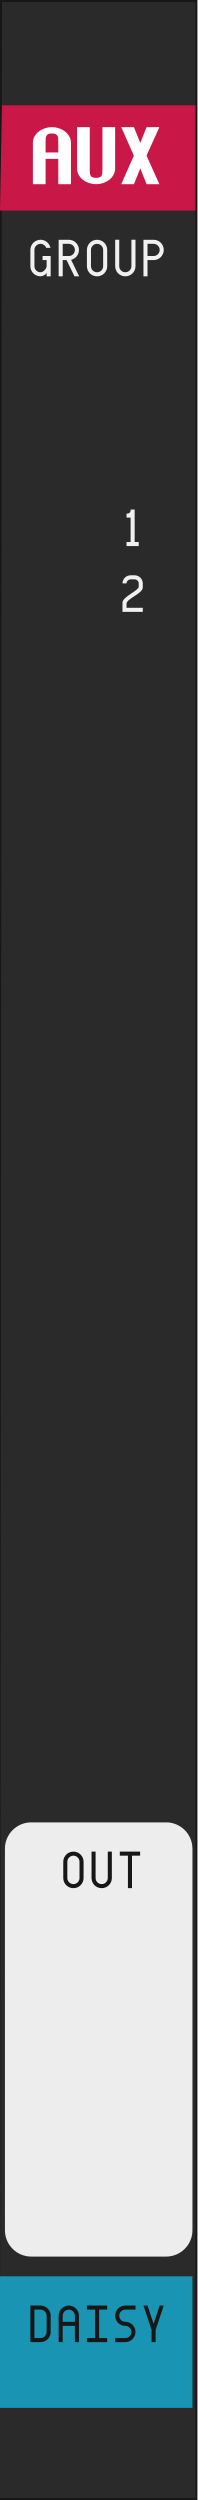
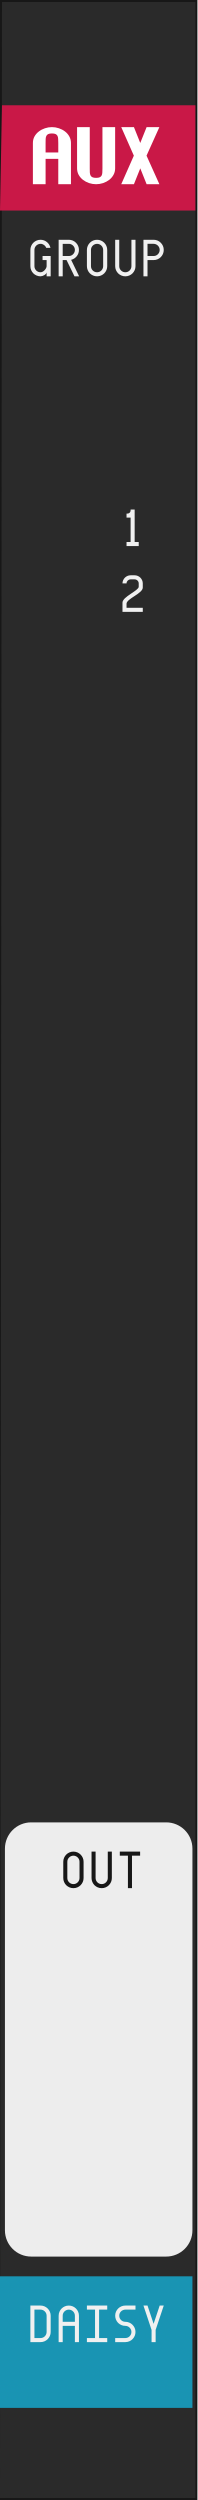
<svg xmlns="http://www.w3.org/2000/svg" width="30" height="380">
-   <path fill="#171717" d="M0 0h30v380H0z" />
-   <path fill="#2a2a2a" d="M.3.3h29.4v379.4H0z" />
-   <path fill="#c91847" d="M.3 16h29.4v16H0z" />
-   <rect width="28.5" height="66" x=".75" y="277" fill="#ededed" rx="4" ry="4" />
-   <path fill="#1994b3" d="M0 346h29.25v20H0z" />
-   <path d="M5 21.732q0-.544.244-.99.25-.445.66-.756.408-.317.927-.488.519-.177 1.062-.177t1.062.177q.519.17.928.488.409.311.653.757.25.445.25.989V28H8.857v-3.857H6.93V28H5Zm3.857 1.446v-1.446q0-.36-.018-.629-.012-.275-.104-.452-.091-.183-.287-.274t-.555-.092-.555.092-.287.274q-.092.177-.11.452-.012.269-.012.629v1.446zm2.857-3.857h1.929v6.268q0 .36.012.635.018.268.11.452.091.177.287.268t.555.092.555-.092.287-.268q.092-.184.104-.452.018-.275.018-.635v-6.268H17.5v6.268q0 .543-.25.989-.244.445-.653.763-.41.311-.928.488-.519.171-1.062.171t-1.062-.17q-.519-.178-.928-.49-.409-.317-.659-.762-.244-.446-.244-.989v-2.41zm9.607 2.41.964-2.41h1.941l-1.953 4.34L24.226 28h-1.94l-.965-2.41-.965 2.41h-1.928l1.916-4.34-1.916-4.34h1.928z" aria-label="AUX" style="font-weight:700;font-size:12.5px;font-family:&quot;Envy Code R&quot;;-inkscape-font-specification:&quot;Envy Code R&quot;;letter-spacing:0;word-spacing:0;fill:#fff;stroke-width:1px" />
+   <path fill="#171717" d="M0 0h30v380H0Z" />
+   <path fill="#2a2a2a" d="M.3.3h29.4v379.4H0Z" />
+   <path fill="#c91847" d="M.3 16h29.4v16H0Z" />
+   <path d="M4.75 277h20.5c2.216 0 4 1.784 4 4v58c0 2.216-1.784 4-4 4H4.75c-2.216 0-4-1.784-4-4v-58c0-2.216 1.784-4 4-4" style="fill:#ededed" />
+   <path d="M0 346h29.25v20H0Z" style="fill:#1994b3" />
+   <g aria-label="AUX" style="font-weight:700;font-family:&quot;Envy Code R&quot;;-inkscape-font-specification:&quot;Envy Code R&quot;;letter-spacing:0;word-spacing:0;fill:#fff;stroke-width:1px">
+     <path d="M5 21.732q0-.544.244-.99.25-.445.66-.756.408-.317.927-.488.519-.177 1.062-.177t1.062.177q.519.17.928.488.409.311.653.757.25.445.25.989V28H8.857v-3.857H6.93V28H5Zm3.857 1.446v-1.446q0-.36-.018-.629-.012-.275-.104-.452-.091-.183-.287-.274t-.555-.092-.555.092-.287.274q-.092.177-.11.452-.012.269-.012.629v1.446zM11.714 19.32h1.929v6.27q0 .36.012.634.018.268.11.452.091.177.287.268t.555.092.555-.092.287-.268q.092-.184.104-.452.018-.275.018-.635v-6.268H17.5v6.268q0 .543-.25.989-.244.445-.653.763-.41.311-.928.488-.519.171-1.062.171t-1.062-.17q-.519-.178-.928-.49-.409-.317-.659-.762-.244-.446-.244-.989v-2.41zM21.32 21.732l.965-2.411h1.941l-1.953 4.34L24.226 28h-1.94l-.965-2.41-.965 2.41h-1.928l1.916-4.34-1.916-4.34h1.928z" style="font-size:12.5px" />
+   </g>
  <g aria-label="GROUP12" style="font-family:&quot;Envy Code R&quot;;-inkscape-font-specification:&quot;Envy Code R&quot;;letter-spacing:0;word-spacing:0;fill:#f0f0f0;stroke-width:1px">
-     <path d="M7.086 41.383q0 .117-.098.226-.093.11-.234.2-.14.086-.305.14Q6.29 42 6.16 42q-.32 0-.601-.121-.282-.121-.493-.328-.207-.211-.328-.492-.12-.282-.12-.602v-2.469q0-.32.12-.601.121-.282.328-.489.211-.21.493-.332.28-.12.601-.12.281 0 .531.093.25.094.45.262.199.164.336.39.14.227.195.489h-.64q-.048-.133-.134-.246-.085-.114-.199-.196-.113-.082-.25-.129-.136-.047-.289-.047-.191 0-.36.075-.167.07-.296.199-.125.125-.2.293-.07.168-.07.36v2.468q0 .191.07.36.075.167.2.296.129.125.297.2.168.07.36.07.187 0 .355-.102t.293-.246q.129-.144.203-.3.074-.16.074-.278v-.926h-.617v-.617h1.234V42h-.617Zm3.723-1.89q1.218 2.495 1.218 2.507h-.707q-1.203-2.457-1.203-2.469h-.586V42h-.617v-5.555h1.543q.32 0 .602.121.28.121.488.332.21.207.332.489.121.281.121.601 0 .274-.09.52t-.25.445-.379.34-.472.2m-.352-.579q.191 0 .36-.07.167-.074.292-.2.13-.128.2-.296.074-.168.074-.36t-.074-.36q-.07-.167-.2-.292-.125-.129-.293-.2-.168-.074-.359-.074h-.926v1.852zm2.754-.926q0-.32.121-.601.121-.282.328-.489.211-.21.492-.332.282-.12.602-.12t.601.12q.282.121.489.332.21.207.332.489.12.281.12.601v2.469q0 .32-.12.602-.121.28-.332.492-.207.207-.489.328-.28.121-.601.121t-.602-.121-.492-.328q-.207-.211-.328-.492t-.121-.602zm1.543-.925q-.191 0-.36.074-.167.07-.296.199-.125.125-.2.293-.07.168-.07.36v2.468q0 .191.07.36.075.167.2.296.129.125.297.2.168.07.359.07t.36-.07q.167-.075.292-.2.13-.129.2-.297.074-.168.074-.359v-2.469q0-.191-.075-.36-.07-.167-.199-.292-.125-.129-.293-.2-.168-.074-.36-.074m2.754-.618h.617v4.012q0 .191.07.36.075.167.2.296.128.125.296.2.168.07.36.07t.36-.07q.167-.075.292-.2.129-.129.2-.297.074-.168.074-.359v-4.012h.617v4.012q0 .32-.121.602-.121.28-.332.492-.207.207-.489.328-.28.121-.601.121t-.602-.121q-.281-.121-.492-.328-.207-.211-.328-.492t-.121-.602v-1.543ZM22.422 42h-.617v-5.555h1.543q.32 0 .601.121t.488.332q.211.207.333.489.12.281.12.601t-.12.602-.332.492q-.208.207-.489.328t-.601.121h-.926zm.926-3.086q.191 0 .359-.07.168-.074.293-.2.129-.128.2-.296.073-.168.073-.36t-.074-.36q-.07-.167-.199-.292-.125-.129-.293-.2-.168-.074-.36-.074h-.925v1.852zM19.234 78.063h.153q.097 0 .18-.036.085-.035.148-.097.062-.063.098-.145.039-.086.039-.183v-.157h.617v4.938h.617V83h-1.852v-.617h.618V78.68h-.618zM20.469 87.445q.254 0 .476.098.227.098.395.266t.265.394q.098.223.098.477v.617q0 .172-.105.34-.106.168-.282.328-.171.16-.394.316-.223.153-.453.305l-.453.3q-.223.15-.399.298-.172.144-.277.293-.106.144-.106.289v.617h2.47V93h-3.087v-1.39q0-.172.106-.344.105-.172.277-.34.176-.168.398-.328.223-.164.454-.32.23-.157.453-.305.222-.149.394-.285.176-.141.281-.266.106-.129.106-.246v-.496q0-.13-.05-.239-.048-.113-.134-.195-.082-.086-.195-.133-.11-.05-.238-.05h-.617q-.13 0-.243.05-.109.047-.195.133-.082.082-.133.195-.047.11-.047.239h-.617q0-.254.098-.477.098-.226.265-.394.168-.168.391-.266.227-.098.48-.098z" style="font-size:8px" />
+     <path d="M7.086 41.383q0 .117-.098.226-.093.11-.234.2-.14.086-.305.14Q6.29 42 6.16 42q-.32 0-.601-.121-.282-.121-.493-.328-.207-.211-.328-.492-.12-.282-.12-.602v-2.469q0-.32.12-.601.121-.282.328-.489.211-.21.493-.332.28-.12.601-.12.281 0 .531.093.25.094.45.262.199.164.336.39.14.227.195.489h-.64q-.048-.133-.134-.246-.085-.114-.199-.196-.113-.082-.25-.129-.136-.047-.289-.047-.191 0-.36.075-.167.07-.296.199-.125.125-.2.293-.07.168-.07.36v2.468q0 .191.07.36.075.167.2.296.129.125.297.2.168.07.36.07.187 0 .355-.102t.293-.246q.129-.144.203-.3.074-.16.074-.278v-.926h-.617v-.617h1.234V42h-.617ZM10.809 39.492q1.218 2.496 1.218 2.508h-.707q-1.203-2.457-1.203-2.469h-.586V42h-.617v-5.555h1.543q.32 0 .602.121.28.121.488.332.21.207.332.489.121.281.121.601 0 .274-.09.52t-.25.445-.379.34-.472.2m-.352-.578q.191 0 .36-.07.167-.074.292-.2.13-.128.2-.296.074-.168.074-.36t-.074-.36q-.07-.167-.2-.292-.125-.129-.293-.2-.168-.074-.359-.074h-.926v1.852zM13.21 37.988q0-.32.122-.601.121-.282.328-.489.211-.21.492-.332.282-.12.602-.12t.601.12q.282.121.489.332.21.207.332.489.12.281.12.601v2.469q0 .32-.12.602-.121.28-.332.492-.207.207-.489.328-.28.121-.601.121t-.602-.121-.492-.328q-.207-.211-.328-.492t-.121-.602zm1.544-.925q-.191 0-.36.074-.167.07-.296.199-.125.125-.2.293-.07.168-.07.36v2.468q0 .191.07.36.075.167.2.296.129.125.297.2.168.07.359.07t.36-.07q.167-.075.292-.2.13-.129.2-.297.074-.168.074-.359v-2.469q0-.191-.075-.36-.07-.167-.199-.292-.125-.129-.293-.2-.168-.074-.36-.074M17.508 36.445h.617v4.012q0 .191.07.36.075.167.2.296.128.125.296.2.168.07.36.07t.36-.07q.167-.075.292-.2.129-.129.2-.297.074-.168.074-.359v-4.012h.617v4.012q0 .32-.121.602-.121.28-.332.492-.207.207-.489.328-.28.121-.601.121t-.602-.121q-.281-.121-.492-.328-.207-.211-.328-.492t-.121-.602v-1.543zM22.422 42h-.617v-5.555h1.543q.32 0 .601.121t.488.332q.211.207.333.489.12.281.12.601t-.12.602-.332.492q-.208.207-.489.328t-.601.121h-.926zm.926-3.086q.191 0 .359-.07.168-.074.293-.2.129-.128.2-.296.073-.168.073-.36t-.074-.36q-.07-.167-.199-.292-.125-.129-.293-.2-.168-.074-.36-.074h-.925v1.852zM19.234 78.063h.153q.097 0 .18-.036.085-.035.148-.097.062-.063.098-.145.039-.086.039-.183v-.157h.617v4.938h.617V83h-1.852v-.617h.618V78.68h-.618zM20.469 87.445q.254 0 .476.098.227.098.395.266t.265.394q.098.223.098.477v.617q0 .172-.105.34-.106.168-.282.328-.171.16-.394.316-.223.153-.453.305l-.453.3q-.223.15-.399.298-.172.144-.277.293-.106.144-.106.289v.617h2.47V93h-3.087v-1.39q0-.172.106-.344.105-.172.277-.34.176-.168.398-.328.223-.164.454-.32.23-.157.453-.305.222-.149.394-.285.176-.141.281-.266.106-.129.106-.246v-.496q0-.13-.05-.239-.048-.113-.134-.195-.082-.086-.195-.133-.11-.05-.238-.05h-.617q-.13 0-.243.05-.109.047-.195.133-.082.082-.133.195-.047.11-.047.239h-.617q0-.254.098-.477.098-.226.265-.394.168-.168.391-.266.227-.098.48-.098z" style="font-size:8px" />
  </g>
  <g aria-label="OUTDAISY" style="font-family:&quot;Envy Code R&quot;;-inkscape-font-specification:&quot;Envy Code R&quot;;letter-spacing:0;word-spacing:0;fill:#171717;stroke-width:1px">
-     <path d="M9.617 282.988q0-.32.121-.601.121-.282.328-.489.211-.21.493-.332.28-.12.601-.12t.602.12.488.332q.21.207.332.489.121.281.121.601v2.469q0 .32-.121.602-.121.28-.332.492-.207.207-.488.328t-.602.121-.601-.121-.493-.328q-.207-.211-.328-.492-.12-.282-.12-.602zm1.543-.926q-.191 0-.36.075-.167.07-.296.199-.125.125-.2.293-.07.168-.07.36v2.468q0 .191.07.36.075.167.2.296.129.125.297.2.168.07.36.07.19 0 .359-.07.168-.075.293-.2.128-.129.199-.297.074-.168.074-.359v-2.469q0-.191-.074-.36-.07-.167-.2-.292-.124-.129-.292-.2-.168-.074-.36-.074m2.754-.617h.617v4.012q0 .191.07.36.075.167.2.296.129.125.297.2.168.07.359.07t.36-.07q.167-.075.292-.2.13-.129.2-.297.074-.168.074-.359v-4.012H17v4.012q0 .32-.121.602-.121.28-.332.492-.207.207-.488.328t-.602.121-.602-.121q-.28-.121-.492-.328-.207-.211-.328-.492-.12-.282-.12-.602v-1.543zm5.531.618h-1.234v-.618h3.086v.618h-1.235V287h-.617zM4.617 350.445H6.16q.32 0 .602.121.281.122.488.332.21.207.332.489.121.281.121.601v2.469q0 .32-.121.602-.121.28-.332.492-.207.207-.488.328T6.16 356H4.617Zm1.543 4.938q.192 0 .36-.07.168-.075.293-.2.128-.129.199-.297.074-.168.074-.359v-2.469q0-.191-.074-.36-.07-.167-.2-.292-.125-.129-.292-.2-.168-.073-.36-.073h-.926v4.32zm2.754-3.395q0-.32.121-.601.121-.282.328-.489.211-.21.492-.332.282-.12.602-.12t.602.12q.28.122.488.332.21.207.332.489.121.281.121.601V356h-.617v-2.469H9.53V356h-.617Zm2.469.926v-.926q0-.191-.074-.36-.07-.167-.2-.292-.125-.129-.293-.2-.168-.073-.359-.073t-.36.074q-.167.07-.296.199-.125.125-.2.293-.07.168-.07.36v.925zm1.828 2.469h1.234v-4.32h-1.234v-.618h3.086v.618h-1.235v4.32h1.235V356H13.21Zm4.914-3.395q0 .192.07.36.075.168.2.297.128.125.296.199.168.07.36.07.32 0 .601.121.282.121.489.332.21.207.332.488.12.282.12.602t-.12.602q-.121.28-.332.492-.207.207-.489.328-.28.121-.601.121h-1.543v-.617h1.543q.191 0 .36-.07.167-.075.292-.2.129-.129.2-.297.074-.168.074-.359t-.075-.36q-.07-.167-.199-.292-.125-.13-.293-.2-.168-.074-.36-.074-.32 0-.6-.12-.282-.122-.493-.329-.207-.21-.328-.492-.121-.281-.121-.602t.12-.601.329-.489q.211-.21.492-.332.281-.12.602-.12h1.543v.617H19.05q-.192 0-.36.074-.168.07-.296.199-.125.125-.2.293-.07.168-.07.36m4.914 2.168-1.234-3.71h.617l.926 2.777.925-2.778h.618l-1.235 3.703V356h-.617z" style="font-size:8px" />
+     <path d="M9.617 282.988q0-.32.121-.601.121-.282.328-.489.211-.21.493-.332.28-.12.601-.12t.602.12.488.332q.21.207.332.489.121.281.121.601v2.469q0 .32-.121.602-.121.28-.332.492-.207.207-.488.328t-.602.121-.601-.121-.493-.328q-.207-.211-.328-.492-.12-.282-.12-.602zm1.543-.926q-.191 0-.36.075-.167.07-.296.199-.125.125-.2.293-.07.168-.07.36v2.468q0 .191.07.36.075.167.2.296.129.125.297.2.168.07.36.07.19 0 .359-.07.168-.075.293-.2.128-.129.199-.297.074-.168.074-.359v-2.469q0-.191-.074-.36-.07-.167-.2-.292-.124-.129-.292-.2-.168-.074-.36-.074M13.914 281.445h.617v4.012q0 .191.07.36.075.167.2.296.129.125.297.2.168.07.359.07t.36-.07q.167-.075.292-.2.13-.129.2-.297.074-.168.074-.359v-4.012H17v4.012q0 .32-.121.602-.121.28-.332.492-.207.207-.488.328t-.602.121-.602-.121q-.28-.121-.492-.328-.207-.211-.328-.492-.12-.282-.12-.602v-1.543zM19.445 282.063h-1.234v-.618h3.086v.618h-1.235V287h-.617z" style="font-size:8px" />
+     <path d="M4.617 350.445H6.16q.32 0 .602.121.281.122.488.332.21.207.332.489.121.281.121.601v2.469q0 .32-.121.602-.121.28-.332.492-.207.207-.488.328T6.16 356H4.617Zm1.543 4.938q.192 0 .36-.07.168-.075.293-.2.128-.129.199-.297.074-.168.074-.359v-2.469q0-.191-.074-.36-.07-.167-.2-.292-.125-.129-.292-.2-.168-.073-.36-.073h-.926v4.32zM8.914 351.988q0-.32.121-.601.121-.282.328-.489.211-.21.492-.332.282-.12.602-.12t.602.12q.28.122.488.332.21.207.332.489.121.281.121.601V356h-.617v-2.469H9.53V356h-.617Zm2.469.926v-.926q0-.191-.074-.36-.07-.167-.2-.292-.125-.129-.293-.2-.168-.073-.359-.073t-.36.074q-.167.07-.296.199-.125.125-.2.293-.07.168-.07.36v.925zM13.21 355.383h1.235v-4.32h-1.234v-.618h3.086v.618h-1.235v4.32h1.235V356H13.21zM18.125 351.988q0 .192.07.36.075.168.2.297.128.125.296.199.168.07.36.07.32 0 .601.121.282.121.489.332.21.207.332.488.12.282.12.602t-.12.602q-.121.28-.332.492-.207.207-.489.328-.28.121-.601.121h-1.543v-.617h1.543q.191 0 .36-.07.167-.075.292-.2.129-.129.2-.297.074-.168.074-.359t-.075-.36q-.07-.167-.199-.292-.125-.13-.293-.2-.168-.074-.36-.074-.32 0-.6-.12-.282-.122-.493-.329-.207-.21-.328-.492-.121-.281-.121-.602t.12-.601.329-.489q.211-.21.492-.332.281-.12.602-.12h1.543v.617H19.05q-.192 0-.36.074-.168.07-.296.199-.125.125-.2.293-.07.168-.07.36M23.04 354.156l-1.235-3.71h.617l.926 2.777.925-2.778h.618l-1.235 3.703V356h-.617z" style="font-size:8px;fill:#f0f0f0" />
  </g>
</svg>
